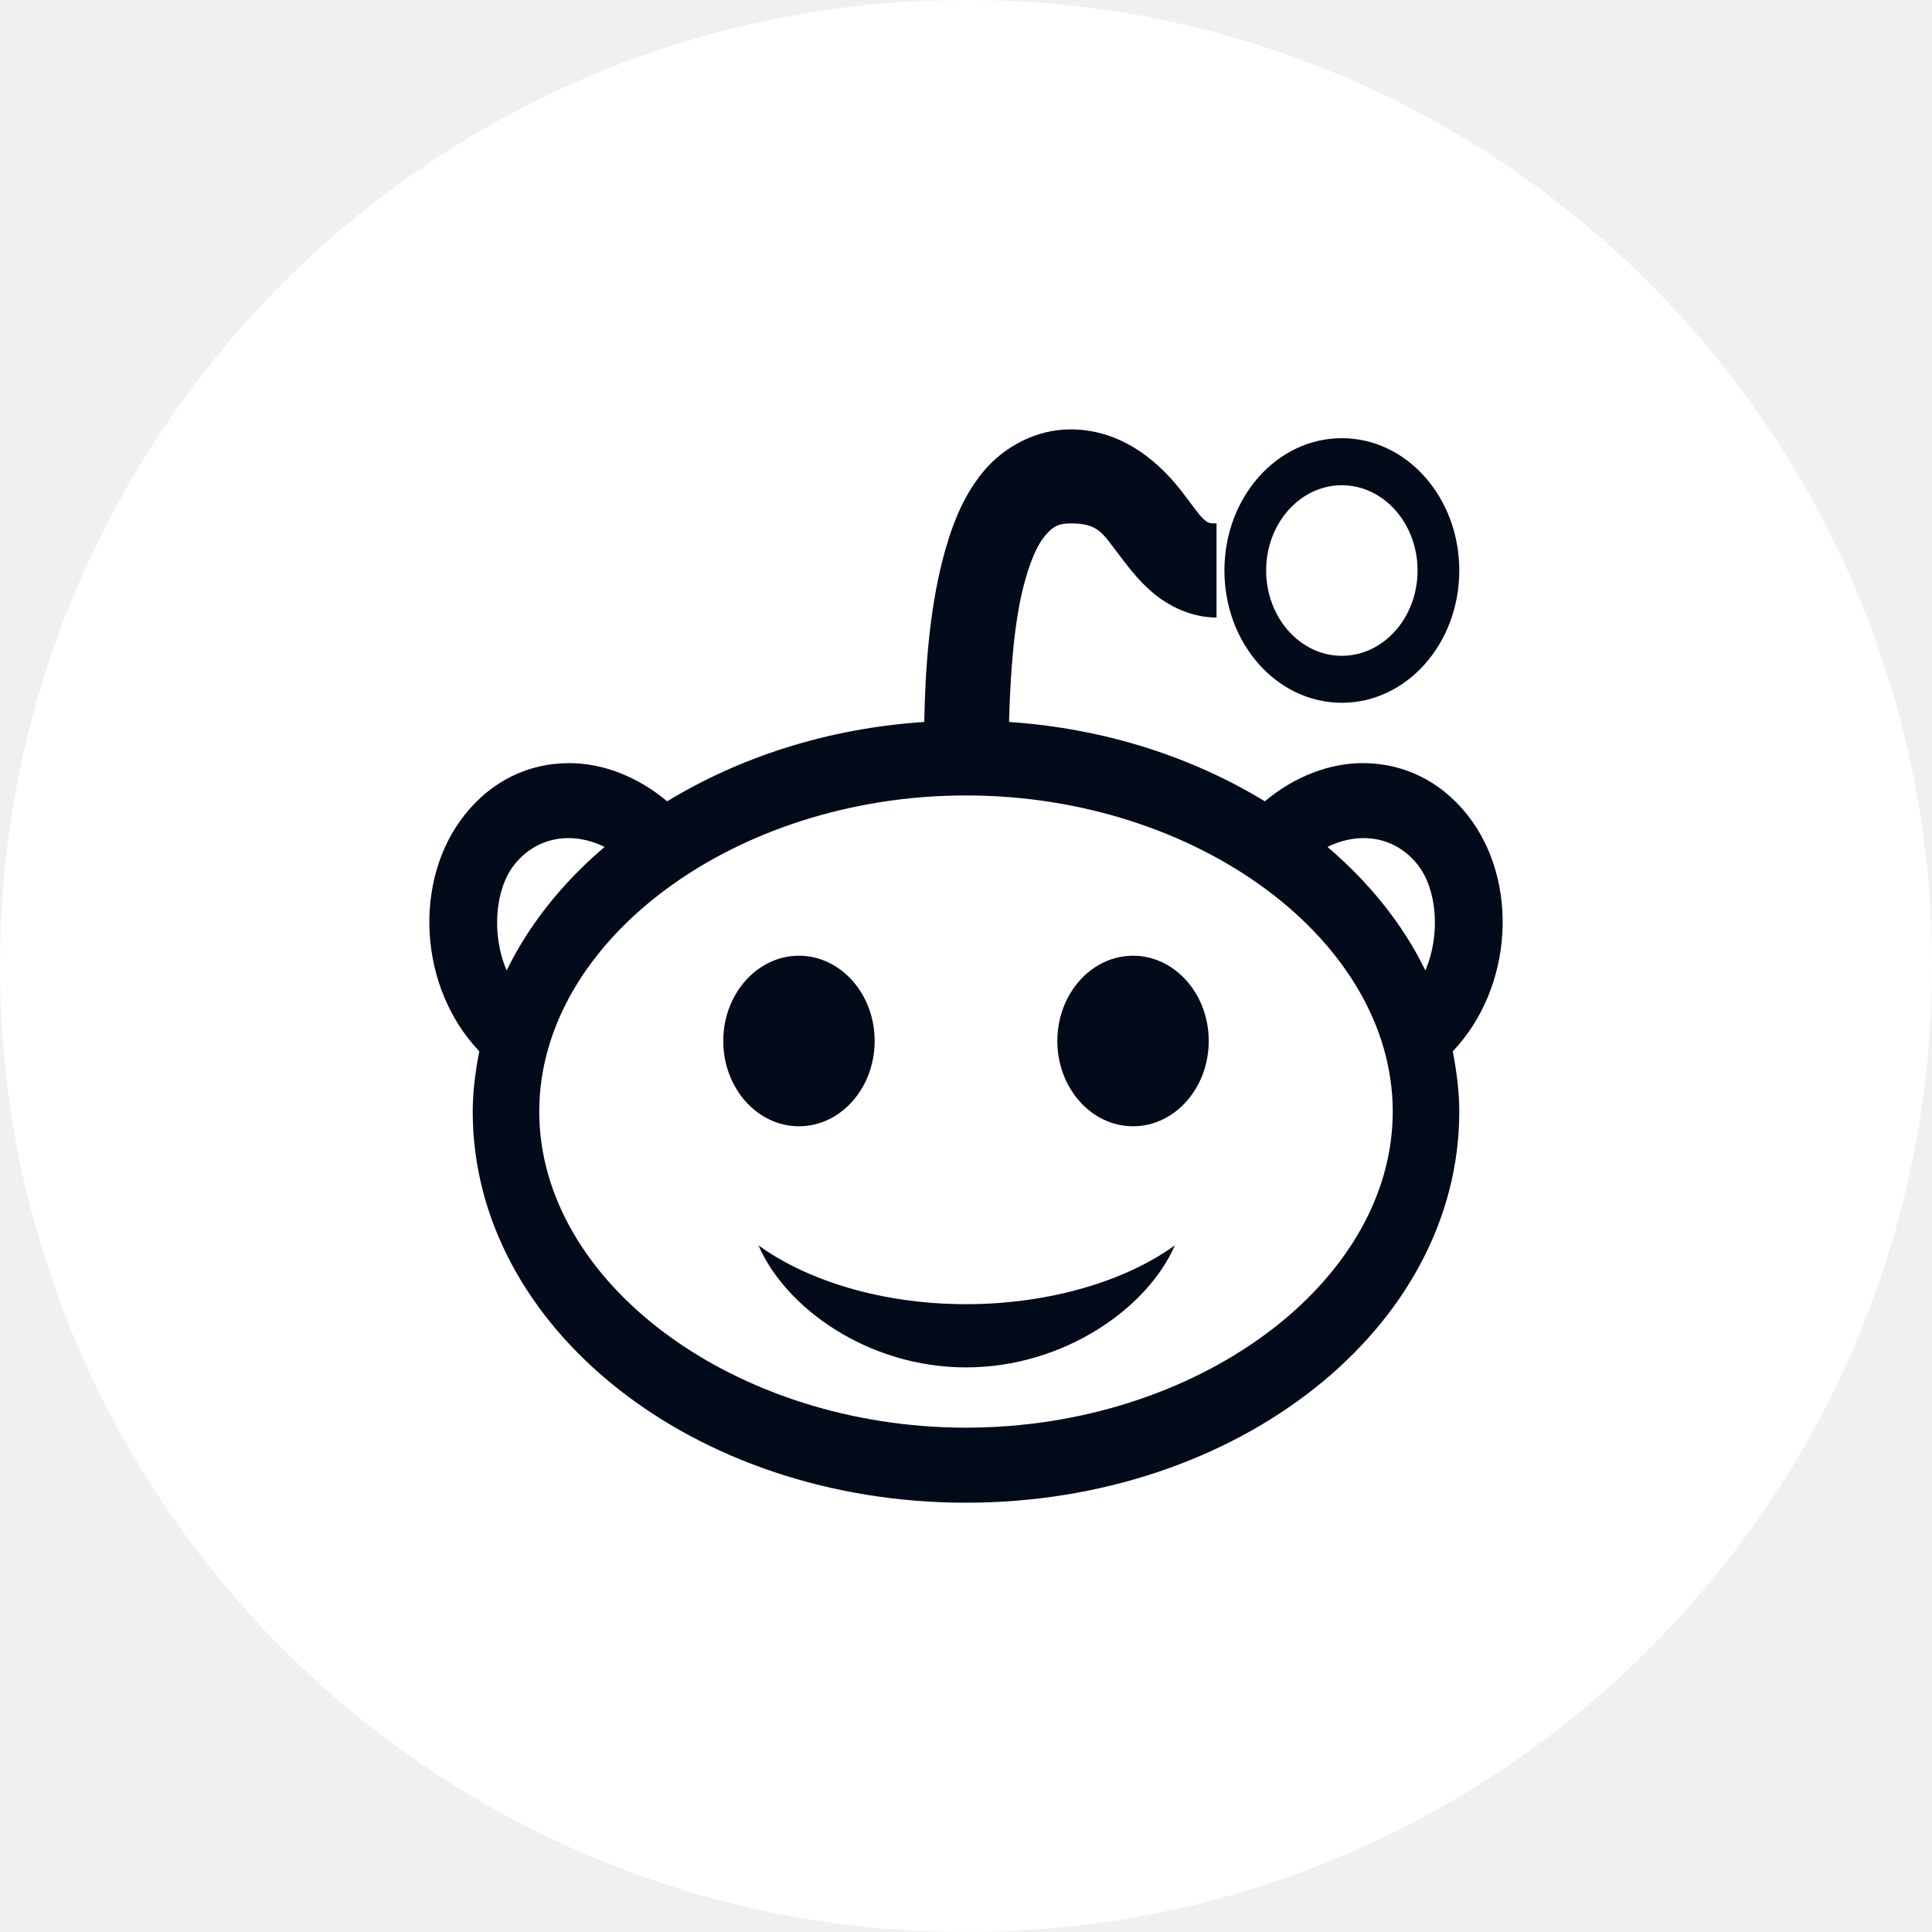
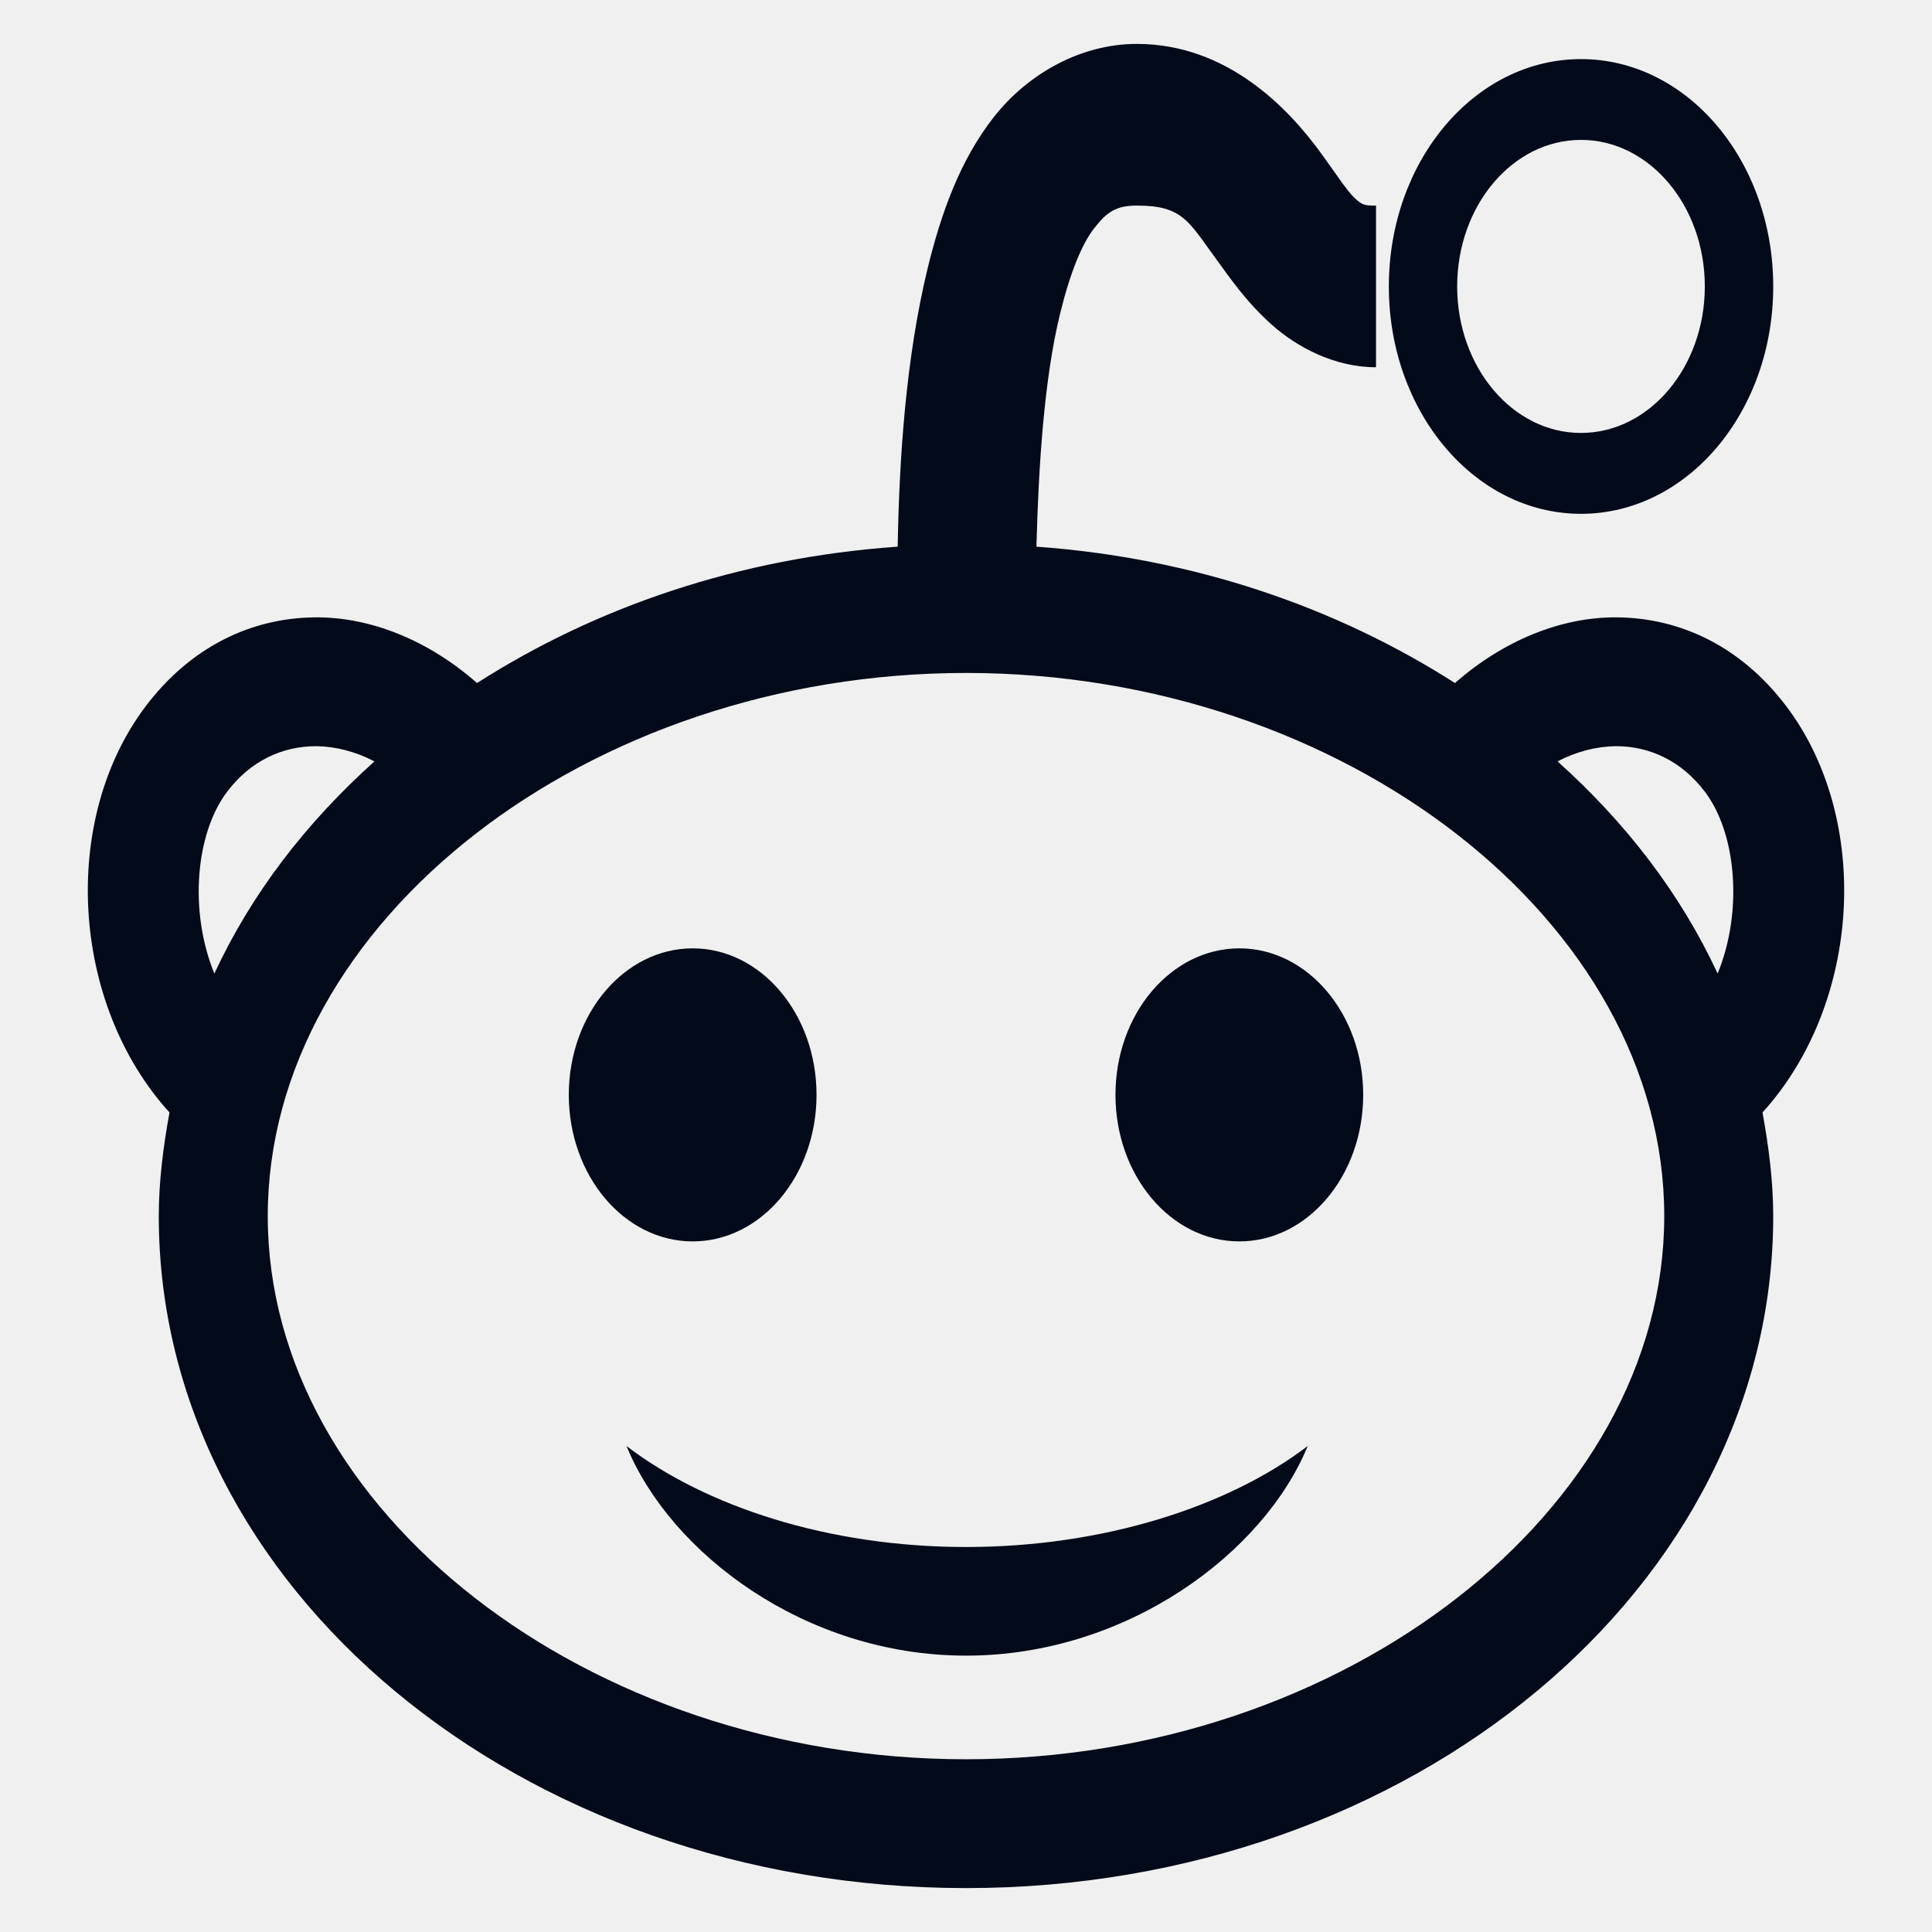
- <svg xmlns="http://www.w3.org/2000/svg" width="25" height="25" viewBox="0 0 25 25" fill="none">
-   <path d="M12.5 0C5.597 0 0 5.597 0 12.5C0 19.403 5.597 25 12.5 25C19.403 25 25 19.403 25 12.5C25 5.597 19.403 0 12.5 0Z" fill="white" />
-   <path d="M13.851 5.556C13.406 5.556 12.988 5.782 12.72 6.107C12.452 6.433 12.304 6.83 12.196 7.249C12.025 7.922 11.972 8.669 11.96 9.342C10.708 9.425 9.575 9.796 8.633 10.369C8.251 10.048 7.791 9.87 7.35 9.875C6.847 9.879 6.37 10.096 6.016 10.54C5.338 11.389 5.416 12.778 6.202 13.604C6.153 13.858 6.117 14.12 6.117 14.384C6.117 17.18 8.975 19.445 12.5 19.445C16.025 19.445 18.883 17.178 18.883 14.384C18.883 14.12 18.847 13.858 18.799 13.604C19.584 12.778 19.662 11.389 18.984 10.54C18.63 10.096 18.153 9.879 17.65 9.875C17.209 9.87 16.749 10.048 16.367 10.369C15.43 9.798 14.303 9.427 13.057 9.342C13.074 8.721 13.119 8.077 13.243 7.591C13.321 7.287 13.414 7.066 13.513 6.945C13.613 6.823 13.684 6.773 13.851 6.773C14.212 6.773 14.258 6.89 14.476 7.173C14.586 7.316 14.712 7.494 14.915 7.668C15.117 7.841 15.417 7.991 15.742 7.991V6.773C15.652 6.773 15.635 6.771 15.573 6.716C15.512 6.662 15.428 6.535 15.303 6.374C15.054 6.048 14.571 5.556 13.851 5.556ZM17.363 5.67C16.523 5.67 15.844 6.436 15.844 7.382C15.844 8.329 16.523 9.094 17.363 9.094C18.203 9.094 18.883 8.329 18.883 7.382C18.883 6.436 18.203 5.67 17.363 5.67ZM17.363 6.279C17.904 6.279 18.343 6.773 18.343 7.382C18.343 7.991 17.904 8.486 17.363 8.486C16.823 8.486 16.384 7.991 16.384 7.382C16.384 6.773 16.823 6.279 17.363 6.279ZM12.5 10.293C15.491 10.293 18.022 12.169 18.022 14.384C18.022 16.6 15.491 18.474 12.5 18.474C9.509 18.474 6.978 16.6 6.978 14.384C6.978 12.169 9.509 10.293 12.5 10.293ZM7.367 10.845C7.517 10.847 7.673 10.885 7.823 10.959C7.28 11.423 6.85 11.956 6.556 12.557C6.354 12.086 6.408 11.499 6.657 11.187C6.839 10.959 7.09 10.842 7.367 10.845ZM17.634 10.845C17.91 10.842 18.161 10.959 18.343 11.187C18.592 11.499 18.647 12.086 18.444 12.557C18.151 11.956 17.72 11.423 17.178 10.959C17.328 10.885 17.484 10.847 17.634 10.845ZM10.339 12.367C9.798 12.367 9.359 12.862 9.359 13.47C9.359 14.079 9.798 14.574 10.339 14.574C10.879 14.574 11.318 14.079 11.318 13.47C11.318 12.862 10.879 12.367 10.339 12.367ZM14.662 12.367C14.121 12.367 13.682 12.862 13.682 13.47C13.682 14.079 14.121 14.574 14.662 14.574C15.202 14.574 15.641 14.079 15.641 13.47C15.641 12.862 15.202 12.367 14.662 12.367ZM9.815 16.115C10.159 16.916 11.223 17.694 12.5 17.694C13.777 17.694 14.858 16.916 15.202 16.115C14.577 16.569 13.591 16.876 12.5 16.876C11.409 16.876 10.44 16.569 9.815 16.115Z" fill="#030A1A" />
+ <svg xmlns="http://www.w3.org/2000/svg" width="22" height="22" viewBox="0 0 22 22" fill="none">
+   <path d="M12.945 0.5C12.304 0.5 11.702 0.842 11.316 1.334C10.93 1.827 10.717 2.427 10.562 3.06C10.316 4.078 10.24 5.207 10.222 6.225C8.419 6.351 6.787 6.911 5.432 7.778C4.881 7.293 4.219 7.023 3.584 7.03C2.86 7.037 2.173 7.365 1.663 8.037C0.687 9.321 0.799 11.421 1.93 12.668C1.86 13.053 1.808 13.449 1.808 13.848C1.808 18.077 5.924 21.5 11 21.5C16.076 21.5 20.192 18.073 20.192 13.848C20.192 13.449 20.14 13.053 20.07 12.668C21.201 11.421 21.313 9.321 20.337 8.037C19.827 7.365 19.14 7.037 18.416 7.03C17.781 7.023 17.119 7.293 16.568 7.778C15.219 6.915 13.596 6.354 11.802 6.225C11.827 5.286 11.891 4.312 12.07 3.578C12.182 3.118 12.316 2.783 12.459 2.6C12.602 2.417 12.705 2.341 12.945 2.341C13.465 2.341 13.532 2.517 13.845 2.945C14.003 3.161 14.185 3.431 14.477 3.693C14.769 3.956 15.201 4.182 15.669 4.182V2.341C15.538 2.341 15.514 2.337 15.426 2.255C15.337 2.172 15.216 1.982 15.037 1.737C14.678 1.244 13.982 0.5 12.945 0.5ZM18.003 0.673C16.793 0.673 15.815 1.83 15.815 3.262C15.815 4.693 16.793 5.851 18.003 5.851C19.213 5.851 20.192 4.693 20.192 3.262C20.192 1.83 19.213 0.673 18.003 0.673ZM18.003 1.593C18.781 1.593 19.413 2.341 19.413 3.262C19.413 4.182 18.781 4.93 18.003 4.93C17.225 4.93 16.593 4.182 16.593 3.262C16.593 2.341 17.225 1.593 18.003 1.593ZM11 7.663C15.307 7.663 18.951 10.5 18.951 13.848C18.951 17.199 15.307 20.033 11 20.033C6.693 20.033 3.049 17.199 3.049 13.848C3.049 10.5 6.693 7.663 11 7.663ZM3.608 8.497C3.824 8.501 4.049 8.558 4.264 8.67C3.483 9.371 2.863 10.177 2.441 11.086C2.149 10.374 2.228 9.486 2.587 9.015C2.848 8.67 3.21 8.494 3.608 8.497ZM18.392 8.497C18.79 8.494 19.152 8.67 19.413 9.015C19.772 9.486 19.851 10.374 19.559 11.086C19.137 10.177 18.517 9.371 17.736 8.67C17.951 8.558 18.176 8.501 18.392 8.497ZM7.888 10.799C7.109 10.799 6.477 11.547 6.477 12.467C6.477 13.388 7.109 14.136 7.888 14.136C8.666 14.136 9.298 13.388 9.298 12.467C9.298 11.547 8.666 10.799 7.888 10.799ZM14.113 10.799C13.334 10.799 12.702 11.547 12.702 12.467C12.702 13.388 13.334 14.136 14.113 14.136C14.891 14.136 15.523 13.388 15.523 12.467C15.523 11.547 14.891 10.799 14.113 10.799ZM7.134 16.466C7.629 17.678 9.161 18.853 11 18.853C12.839 18.853 14.395 17.678 14.891 16.466C13.991 17.153 12.571 17.616 11 17.616C9.429 17.616 8.033 17.153 7.134 16.466Z" fill="#030A1A" />
</svg>
